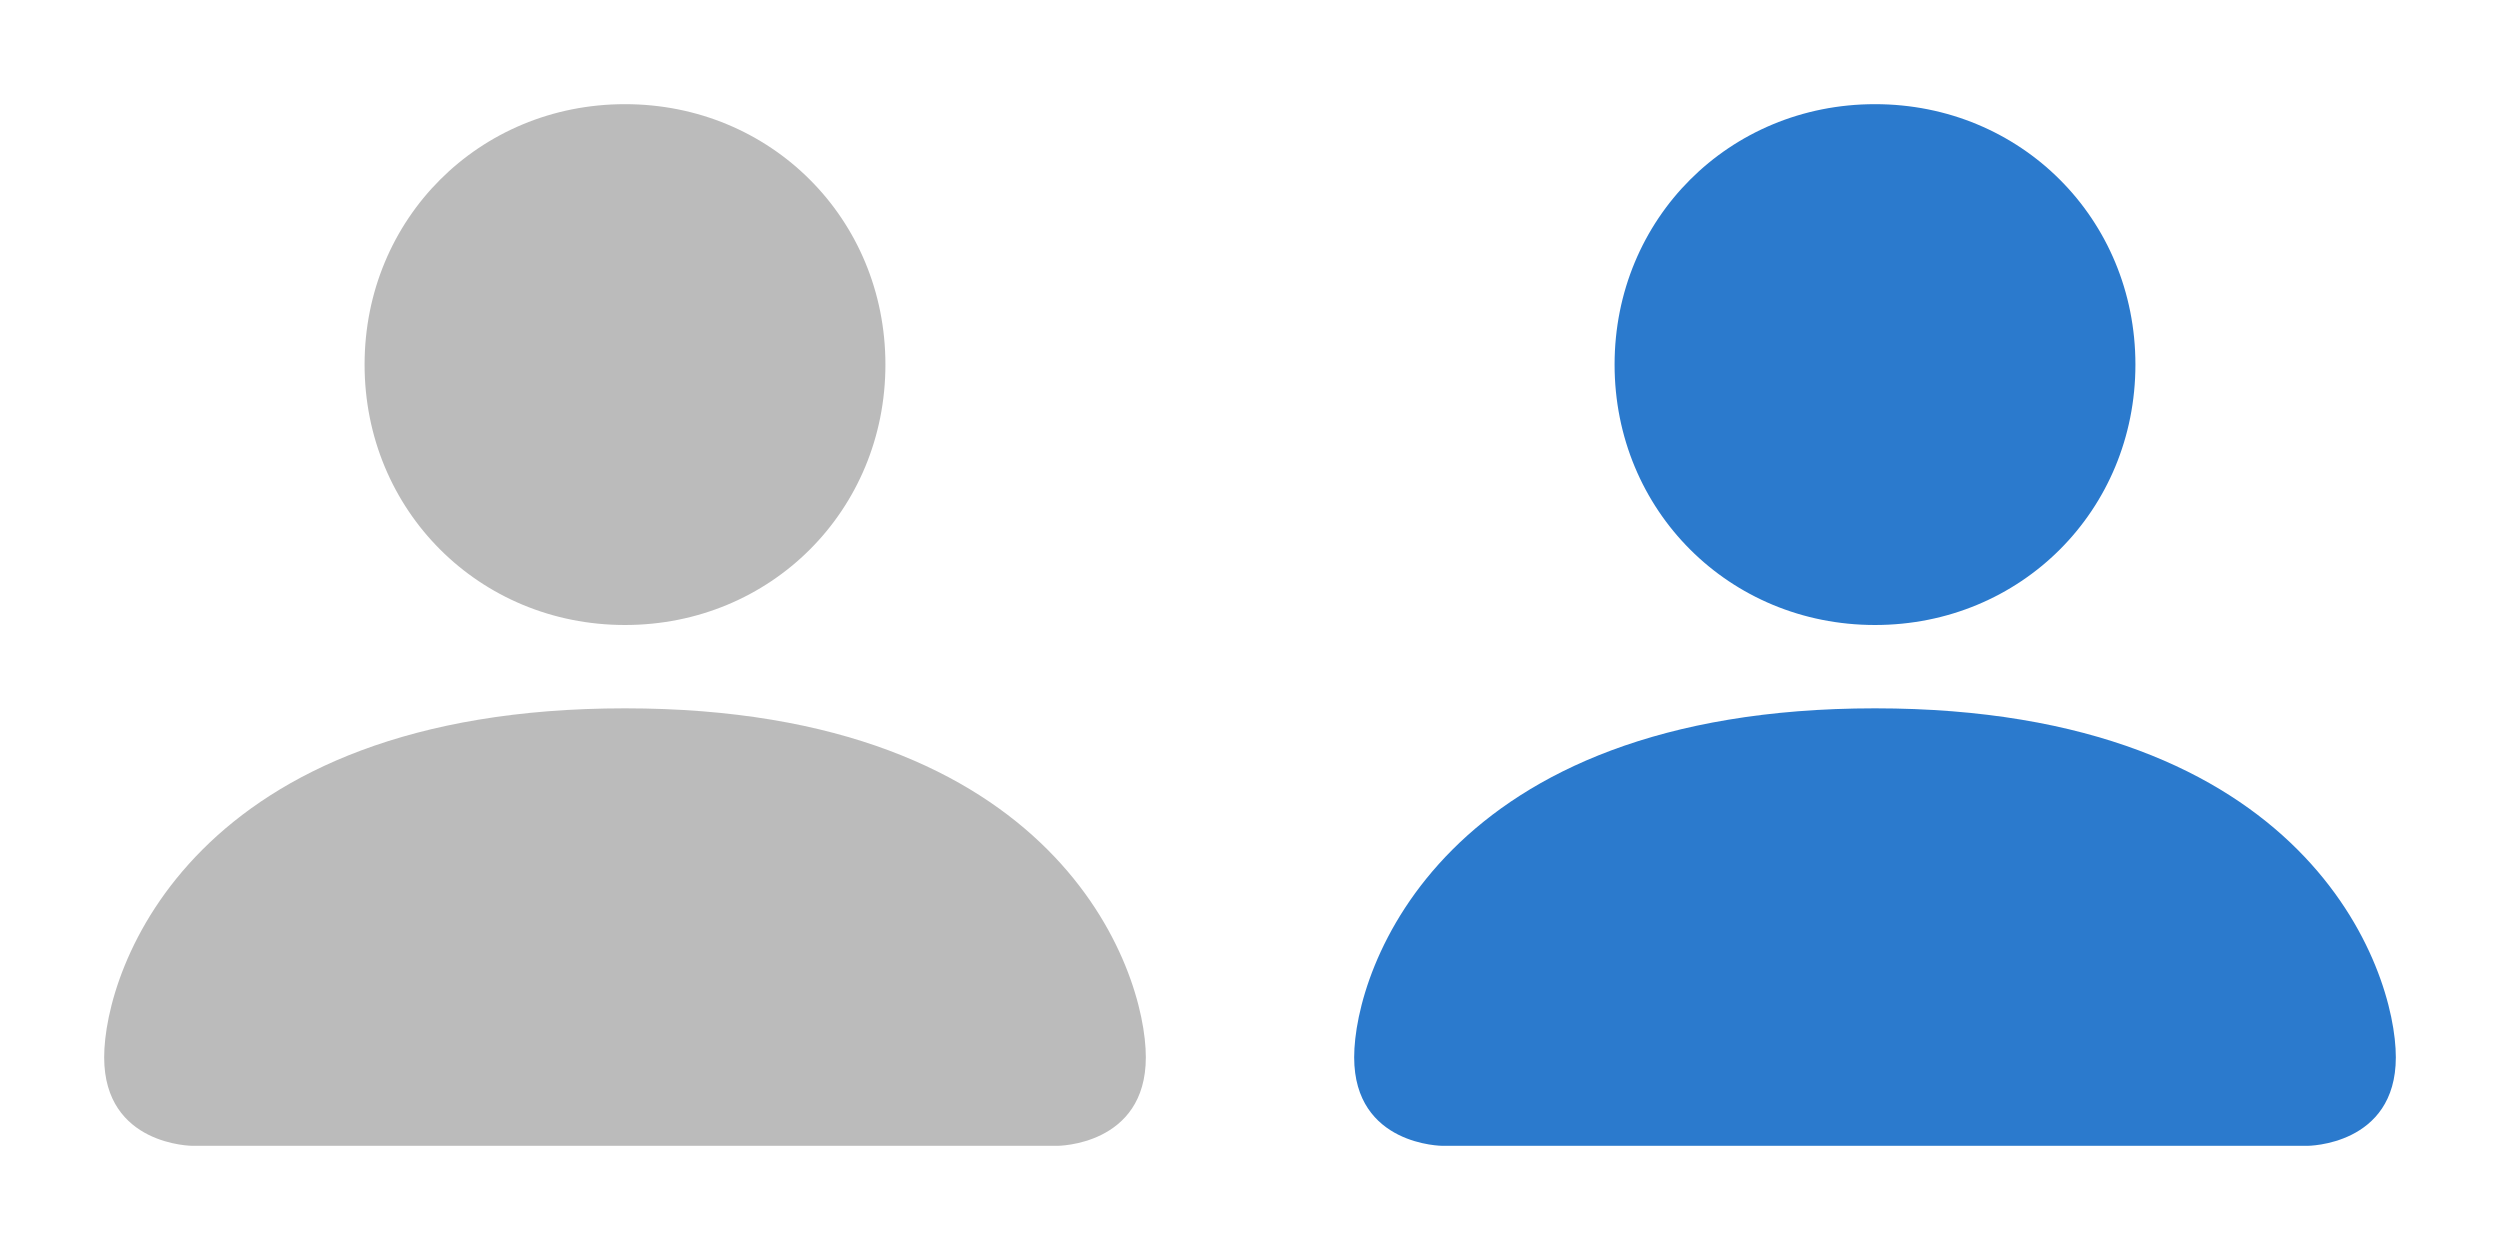
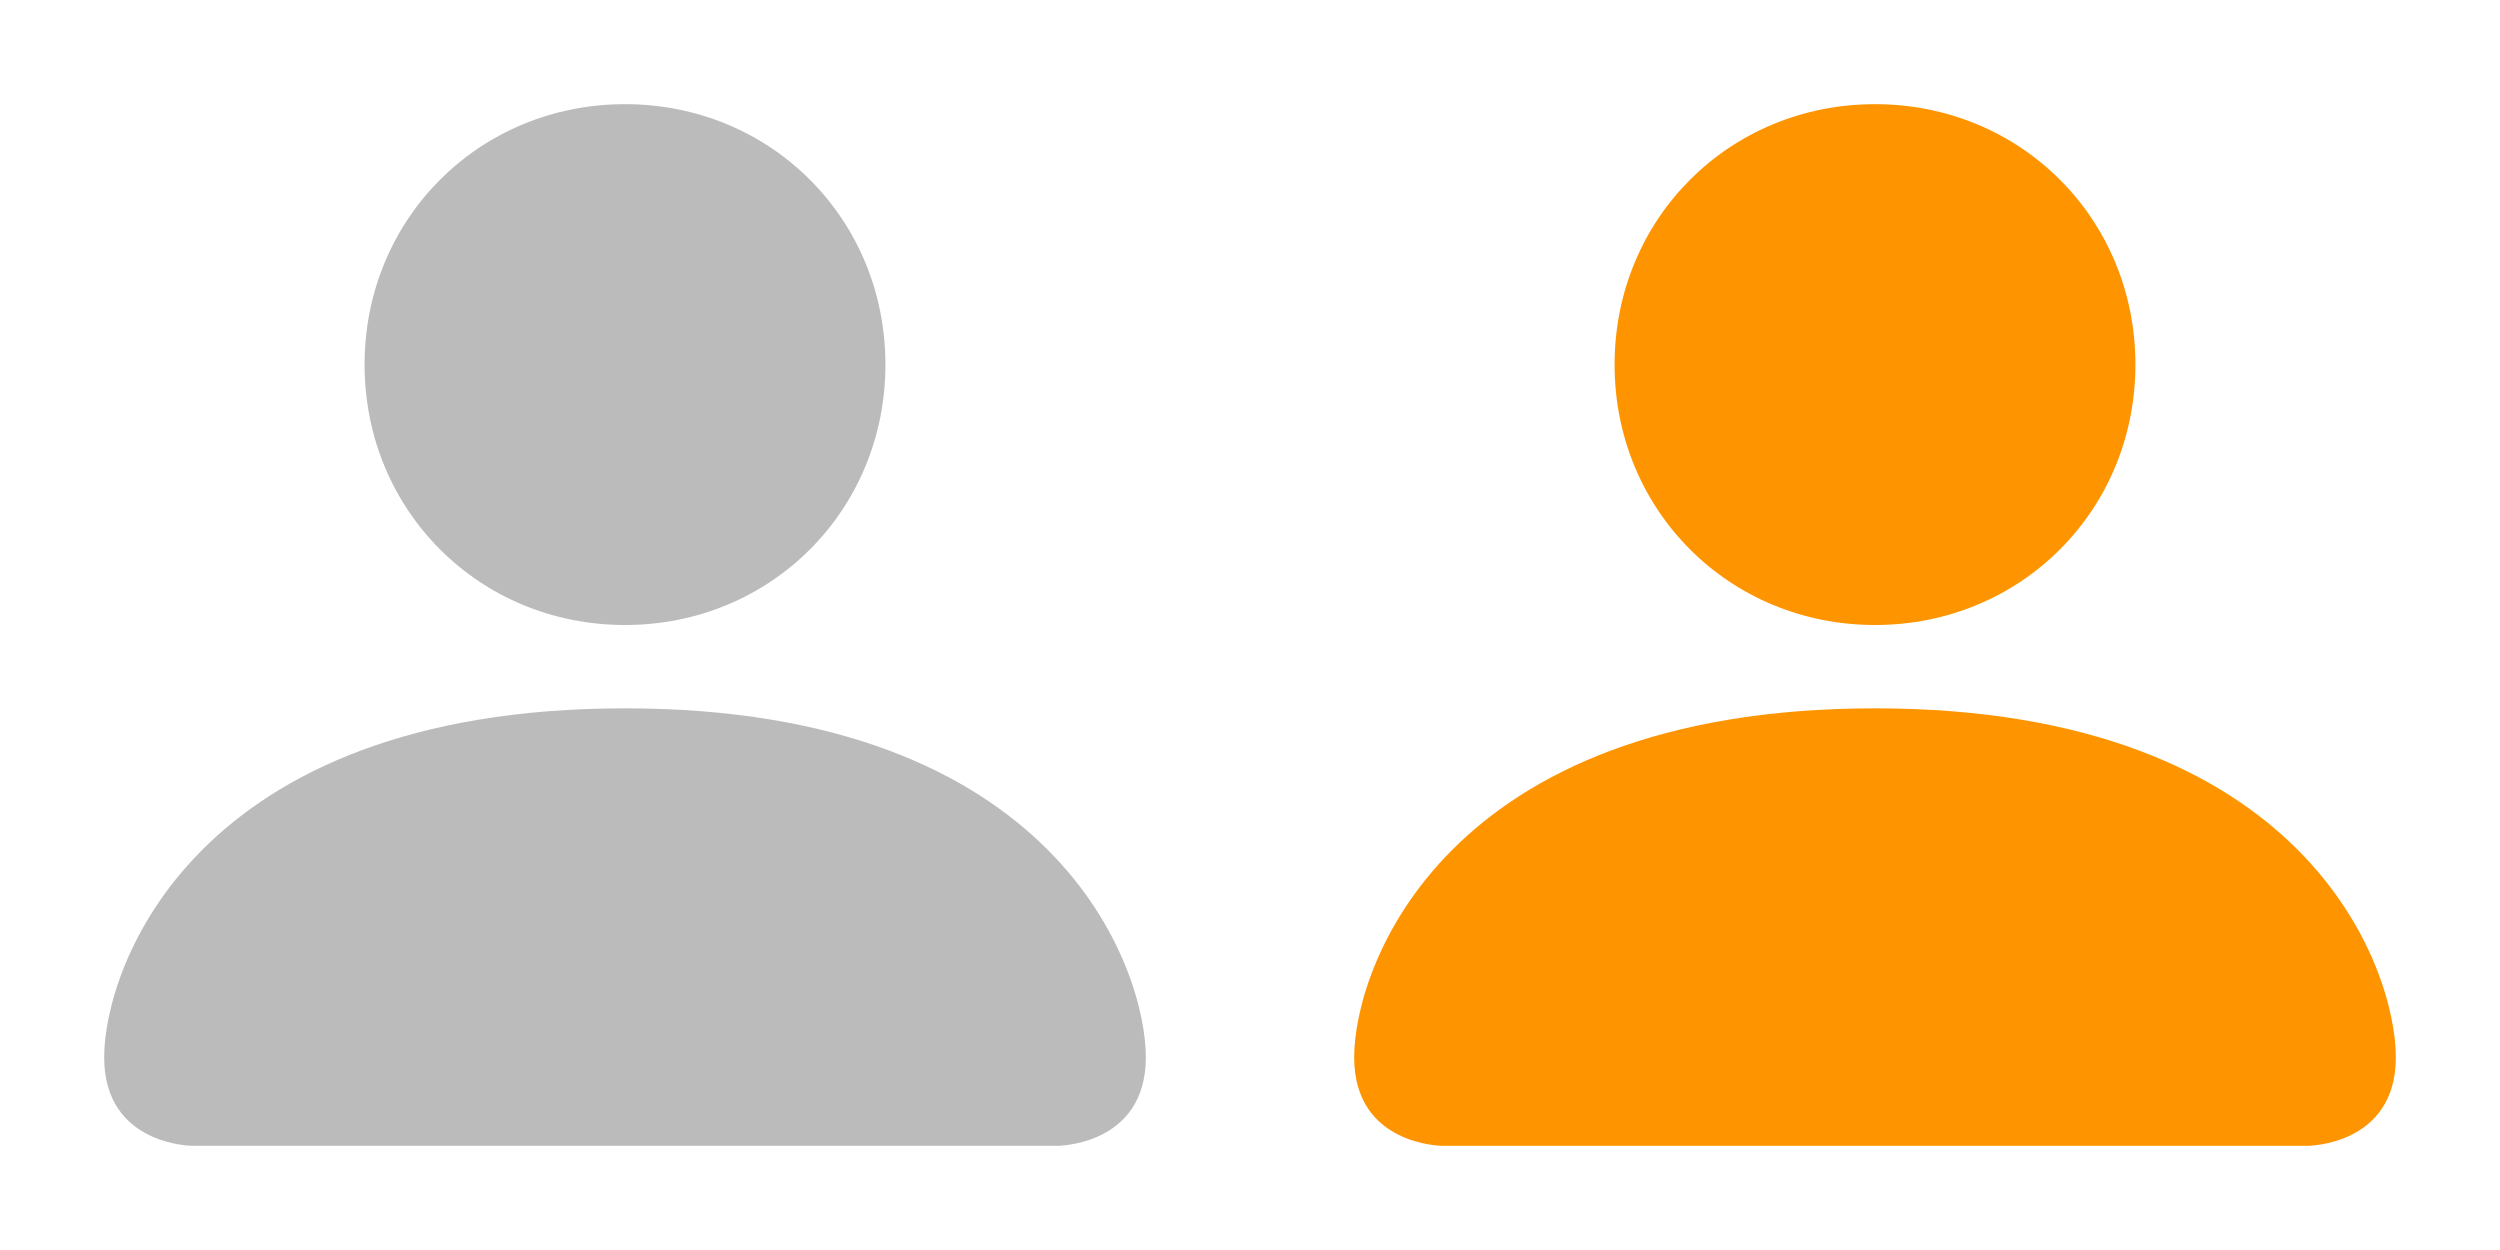
<svg xmlns="http://www.w3.org/2000/svg" xmlns:xlink="http://www.w3.org/1999/xlink" width="48" height="24">
  <symbol id="a">
    <path d="M3.7 22S2 22 2 20.3s1.7-6.7 10-6.7 10 5 10 6.7c0 1.7-1.7 1.7-1.7 1.7H3.7zM12 12c2.8 0 5-2.2 5-5s-2.2-5-5-5-5 2.2-5 5 2.2 5 5 5z" />
  </symbol>
  <use xlink:href="#a" fill="#bbb" />
-   <use xlink:href="#a" x="24" fill="#2b7acd" />
+   <use xlink:href="#a" x="24" fill="#FE9500" />
</svg>
